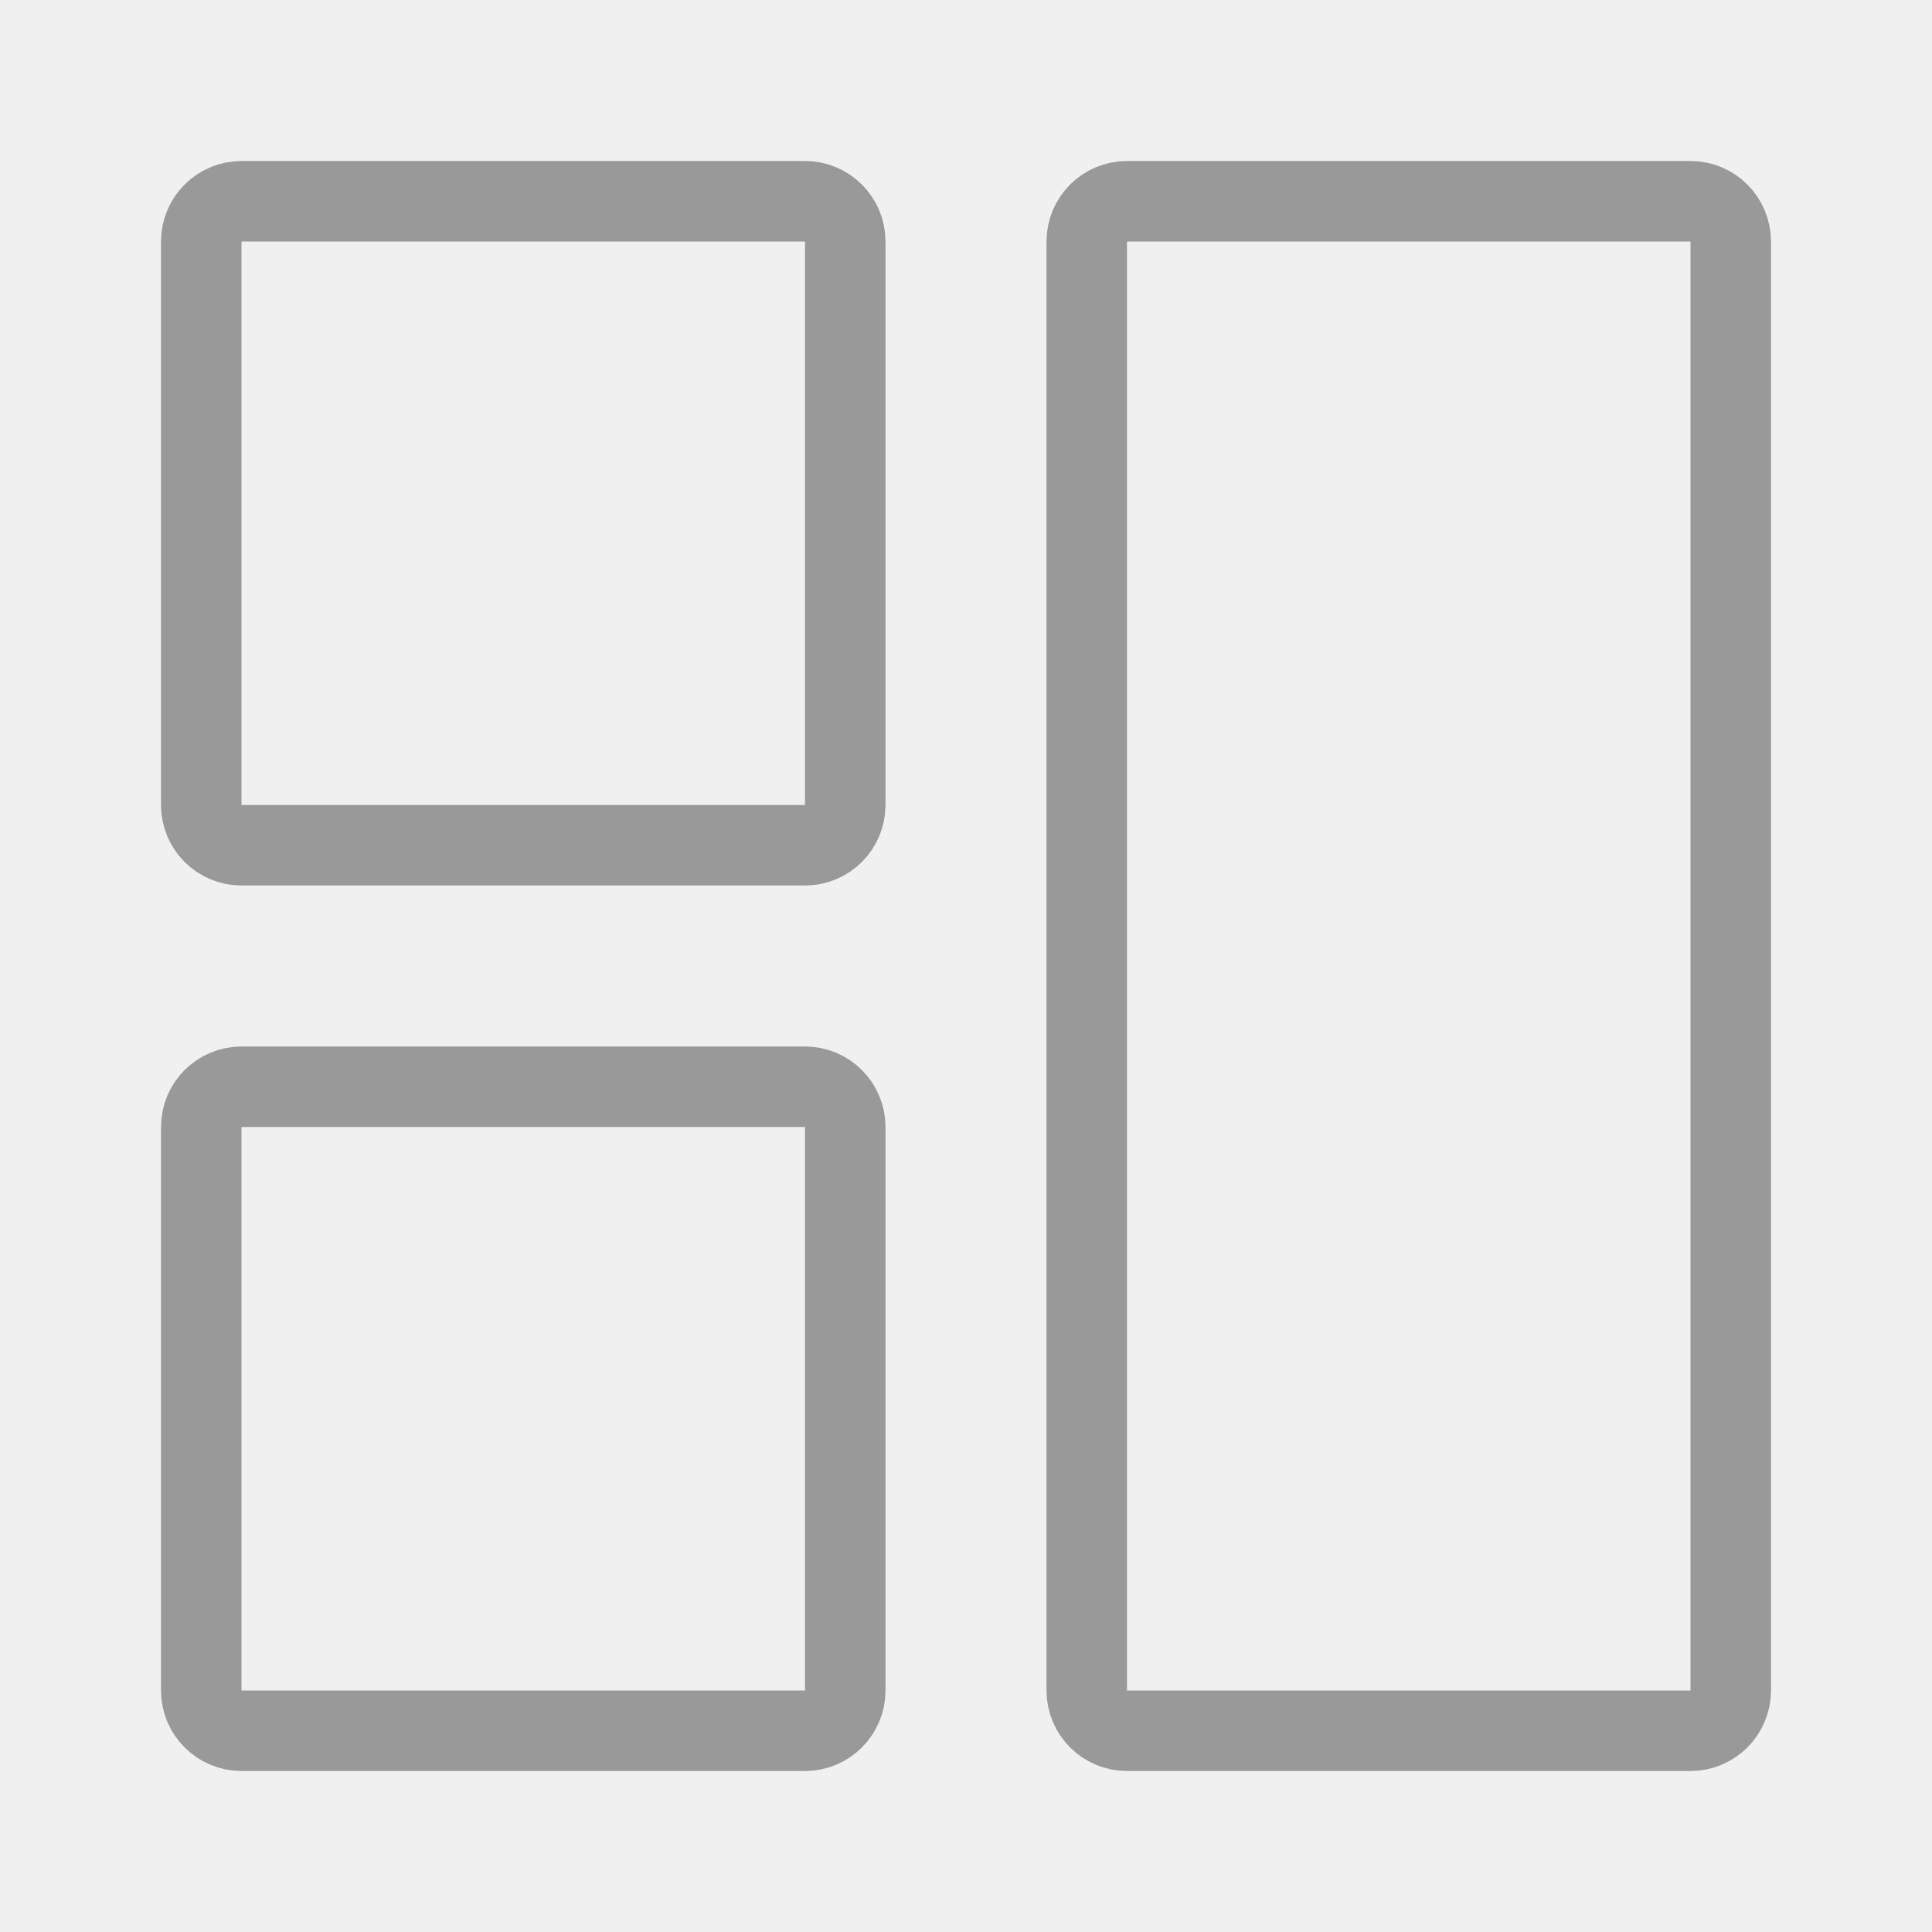
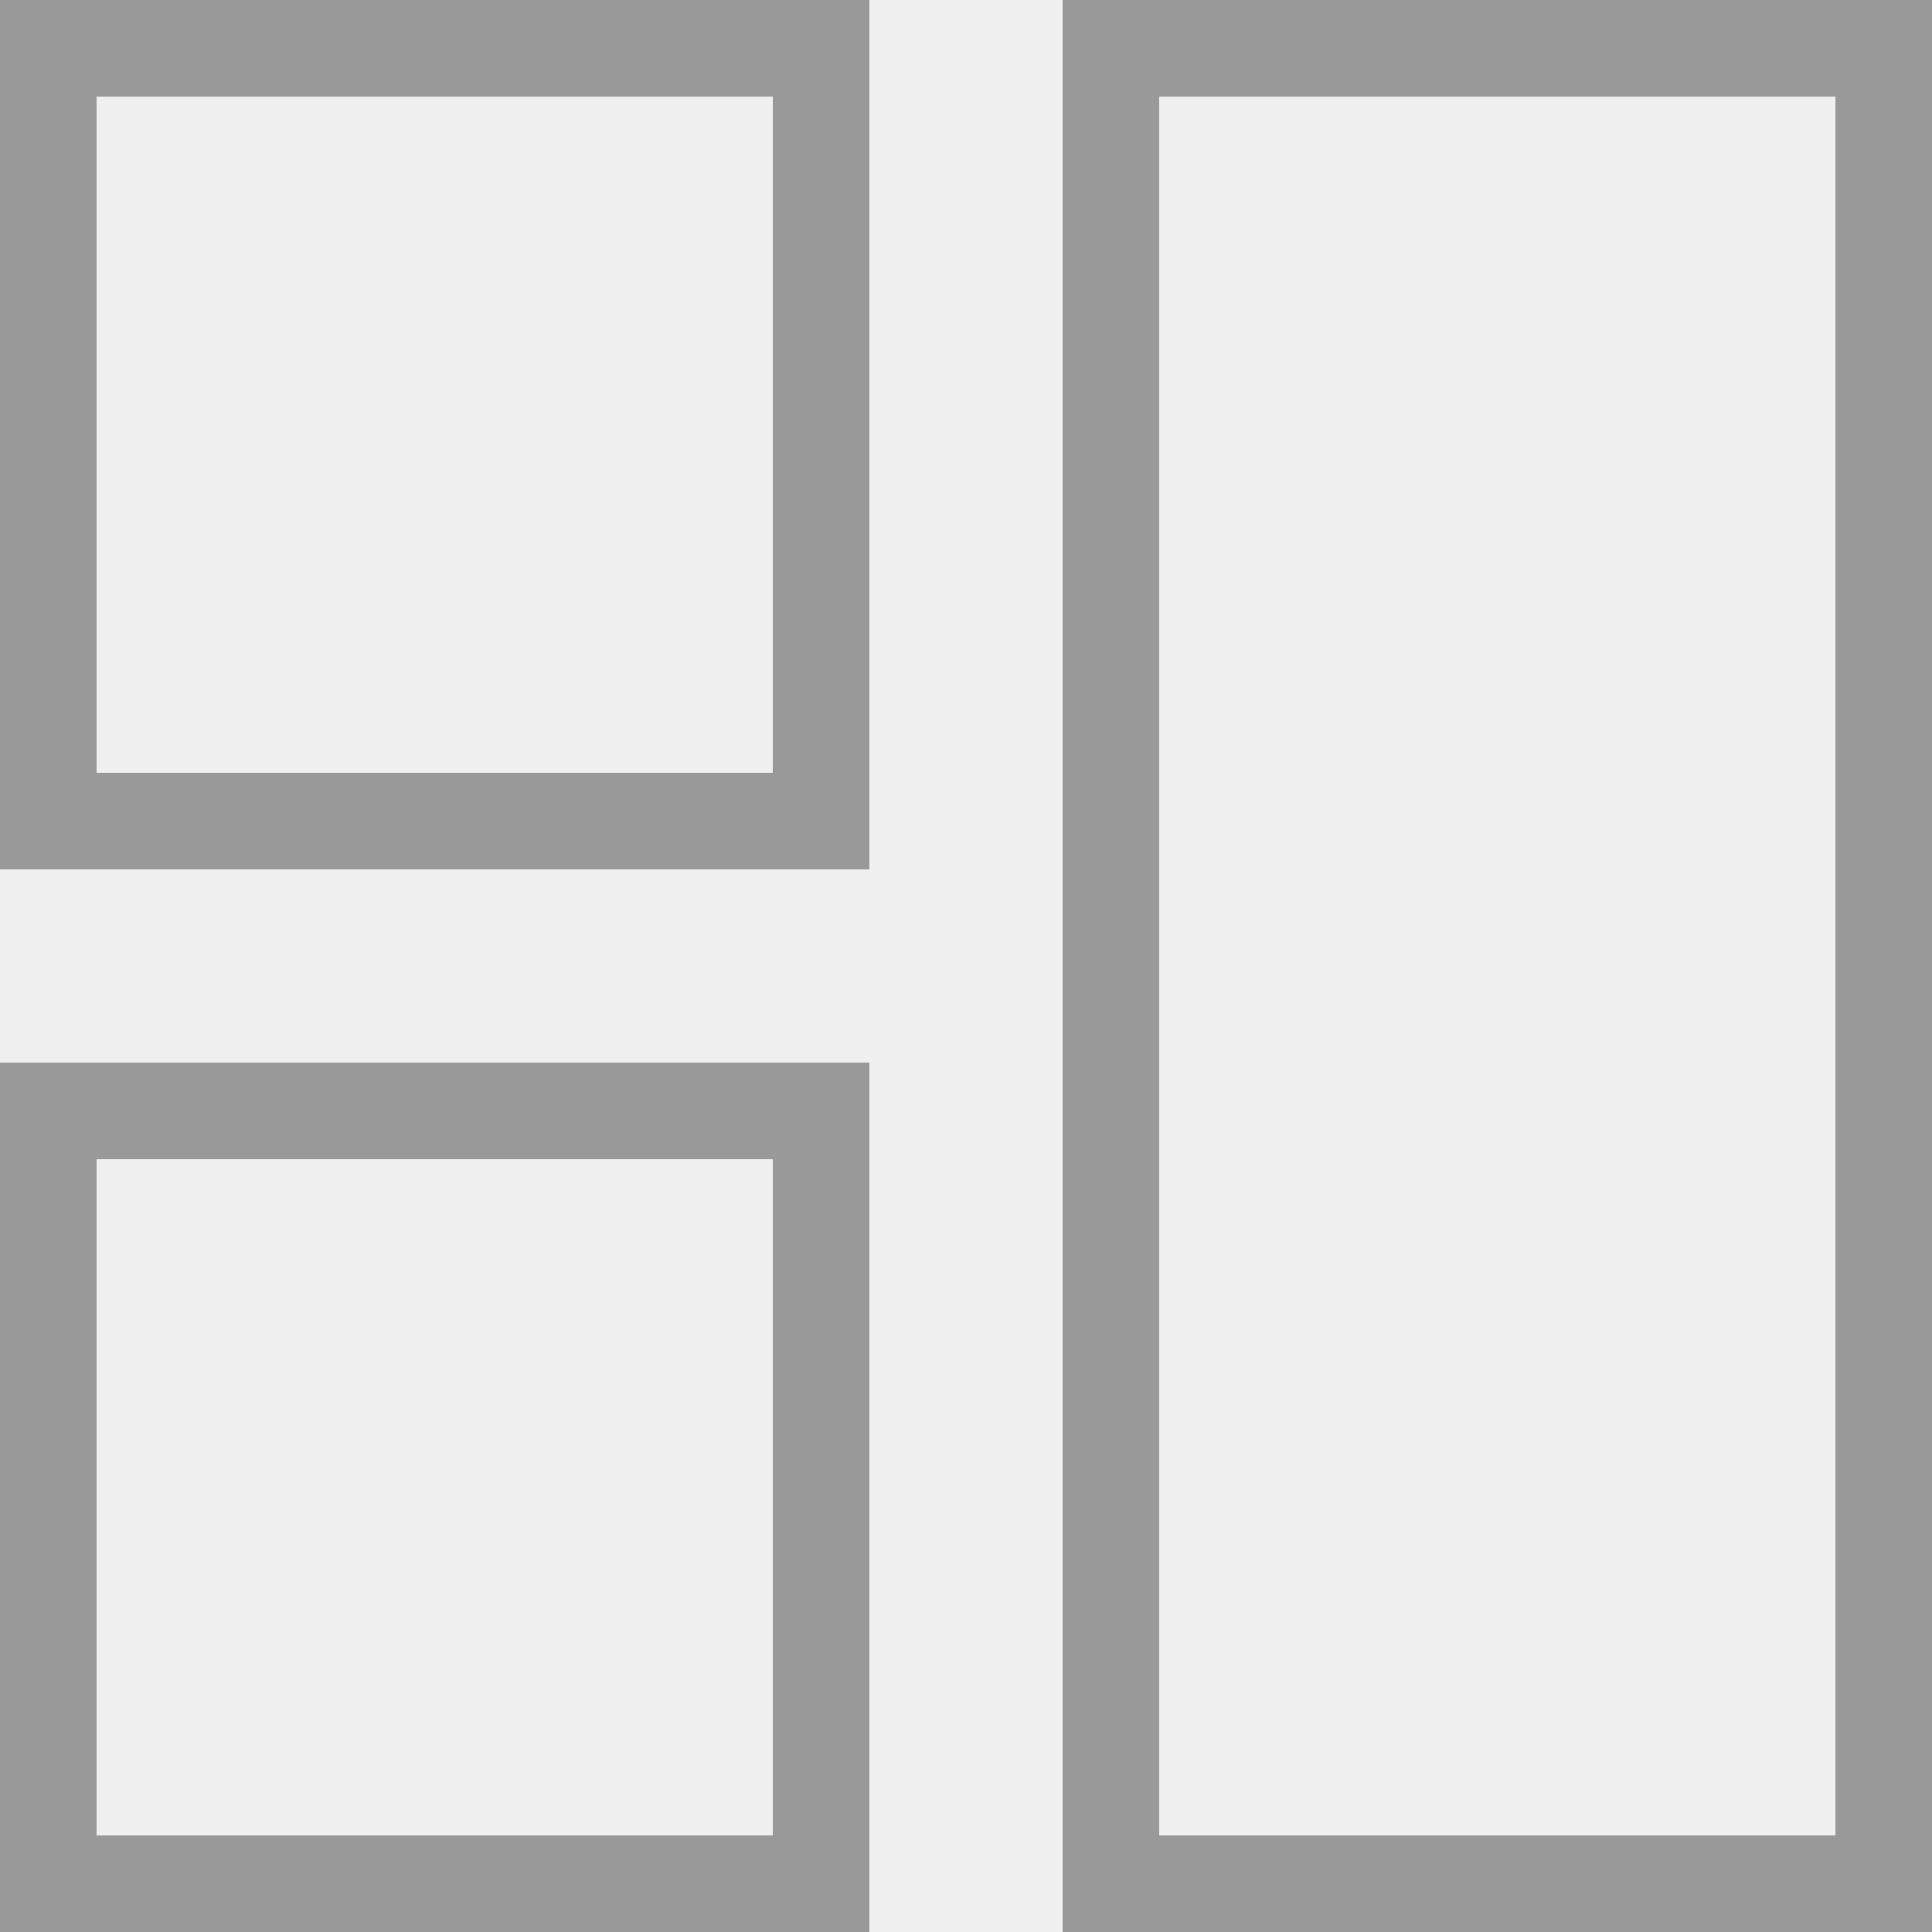
- <svg xmlns="http://www.w3.org/2000/svg" id="Frame_1731" data-name="Frame 1731" viewBox="0 0 24 24">
+ <svg xmlns="http://www.w3.org/2000/svg" xmlns:xlink="http://www.w3.org/1999/xlink" width="20px" height="20px" viewBox="0 0 20 20" version="1.1">
  <defs>
-     <style>
-       .cls-1, .cls-3 {
-         fill: none;
-       }
- 
-       .cls-2 {
-         clip-path: url(#clip-path);
-       }
- 
-       .cls-3 {
-         stroke: #999;
-         stroke-linecap: round;
-         stroke-linejoin: round;
-         stroke-dasharray: 0 0;
-       }
- 
-       .cls-4 {
-         stroke: none;
-       }
-     </style>
-     <clipPath id="clip-path">
-       <rect id="Frame_1731_Background_Mask_" data-name="Frame 1731 (Background/Mask)" class="cls-1" width="24" height="24" />
-     </clipPath>
+     <rect id="path-1" x="0" y="0" width="9" height="9" />
+     <mask id="mask-2" maskContentUnits="userSpaceOnUse" maskUnits="objectBoundingBox" x="0" y="0" width="9" height="9" fill="white">
+       <use xlink:href="#path-1" />
+     </mask>
+     <rect id="path-3" x="0" y="11" width="9" height="9" />
+     <mask id="mask-4" maskContentUnits="userSpaceOnUse" maskUnits="objectBoundingBox" x="0" y="0" width="9" height="9" fill="white">
+       <use xlink:href="#path-3" />
+     </mask>
+     <rect id="path-5" x="11" y="0" width="9" height="20" />
+     <mask id="mask-6" maskContentUnits="userSpaceOnUse" maskUnits="objectBoundingBox" x="0" y="0" width="9" height="20" fill="white">
+       <use xlink:href="#path-5" />
+     </mask>
  </defs>
-   <rect id="Frame_1731_Background_Mask_2" data-name="Frame 1731 (Background/Mask)" class="cls-1" width="24" height="24" />
-   <g id="Frame_1731-2" data-name="Frame 1731" class="cls-2">
-     <g id="Group_2105" data-name="Group 2105" transform="translate(2 2)">
-       <g id="Rectangle_841" data-name="Rectangle 841" class="cls-3">
-         <rect class="cls-4" width="9" height="9" rx="1" />
-         <rect class="cls-1" x="0.5" y="0.5" width="8" height="8" rx="0.5" />
-       </g>
-       <g id="Rectangle_844" data-name="Rectangle 844" class="cls-3" transform="translate(0 11)">
-         <rect class="cls-4" width="9" height="9" rx="1" />
-         <rect class="cls-1" x="0.5" y="0.5" width="8" height="8" rx="0.5" />
-       </g>
-       <g id="Rectangle_843" data-name="Rectangle 843" class="cls-3" transform="translate(11)">
-         <rect class="cls-4" width="9" height="20" rx="1" />
-         <rect class="cls-1" x="0.5" y="0.5" width="8" height="19" rx="0.5" />
+   <g id="Page-1" stroke="none" stroke-width="1" fill="none" fill-rule="evenodd" stroke-dasharray="0,0" stroke-linecap="round" stroke-linejoin="round">
+     <g id="Frame-1731" stroke="#999999" stroke-width="2">
+       <g id="Group-2105">
+         <use id="Rectangle-841" mask="url(#mask-2)" xlink:href="#path-1" />
+         <use id="Rectangle-844" mask="url(#mask-4)" xlink:href="#path-3" />
+         <use id="Rectangle-843" mask="url(#mask-6)" xlink:href="#path-5" />
      </g>
    </g>
  </g>
</svg>
